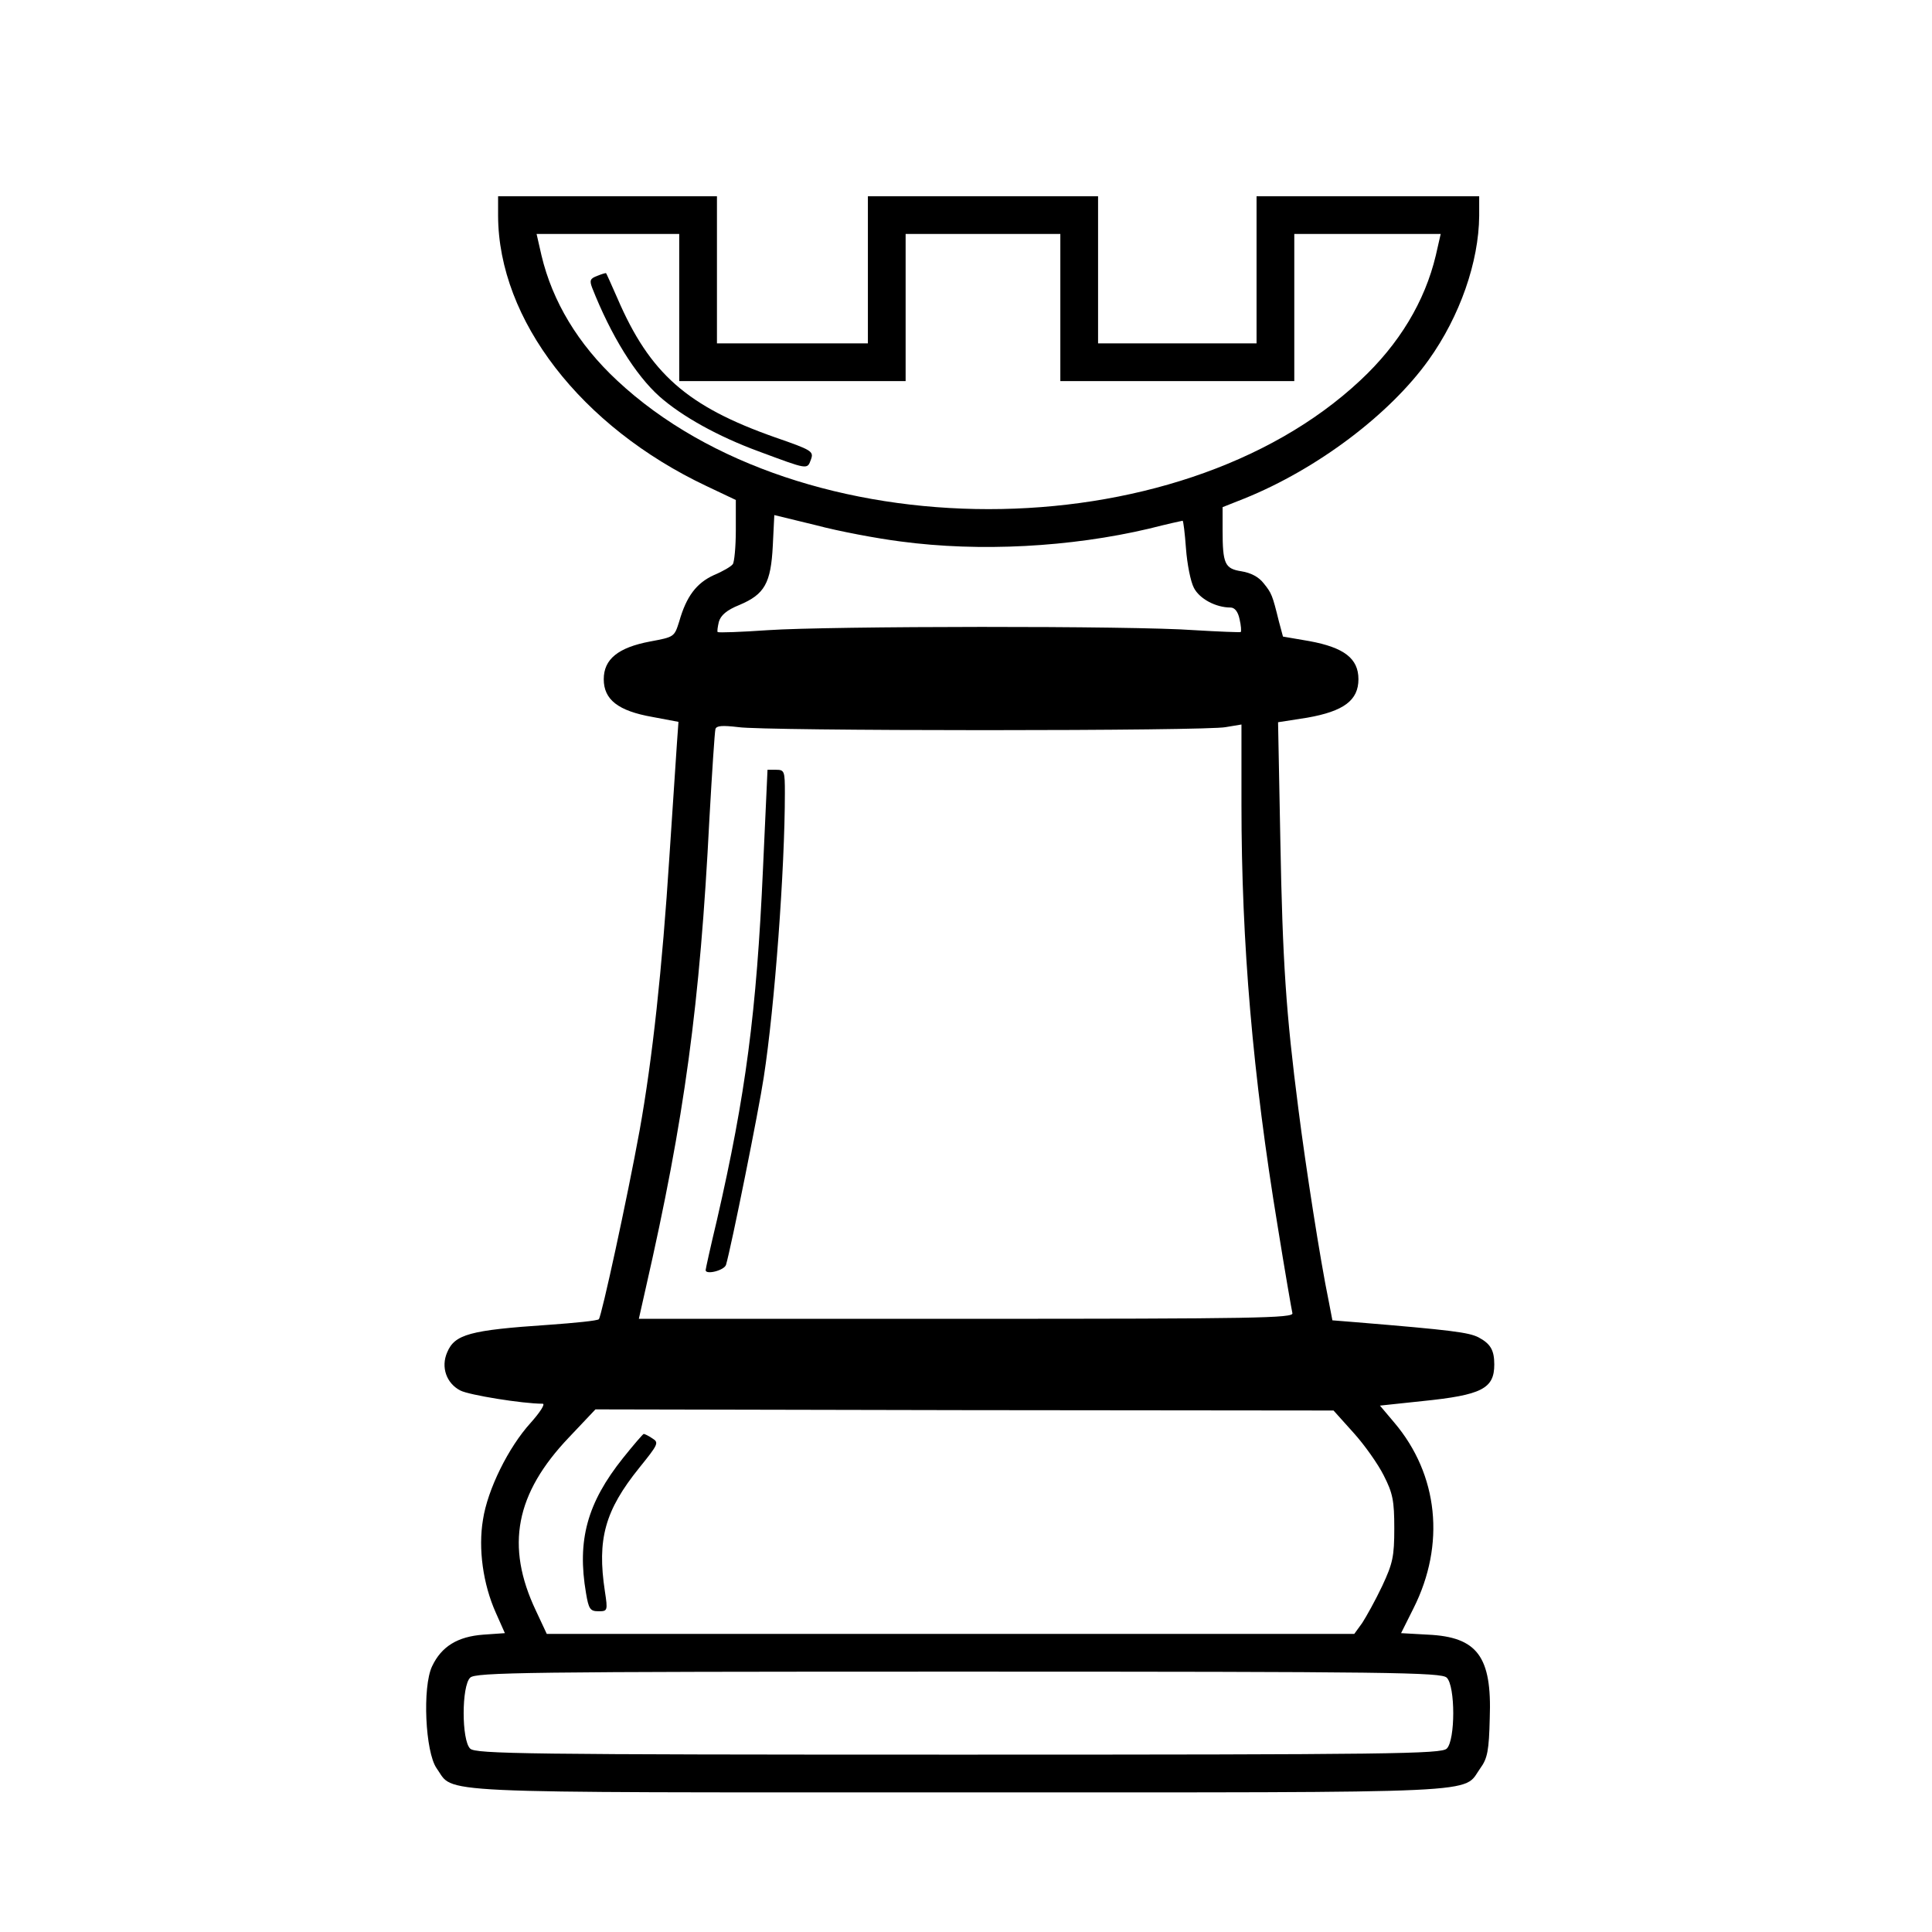
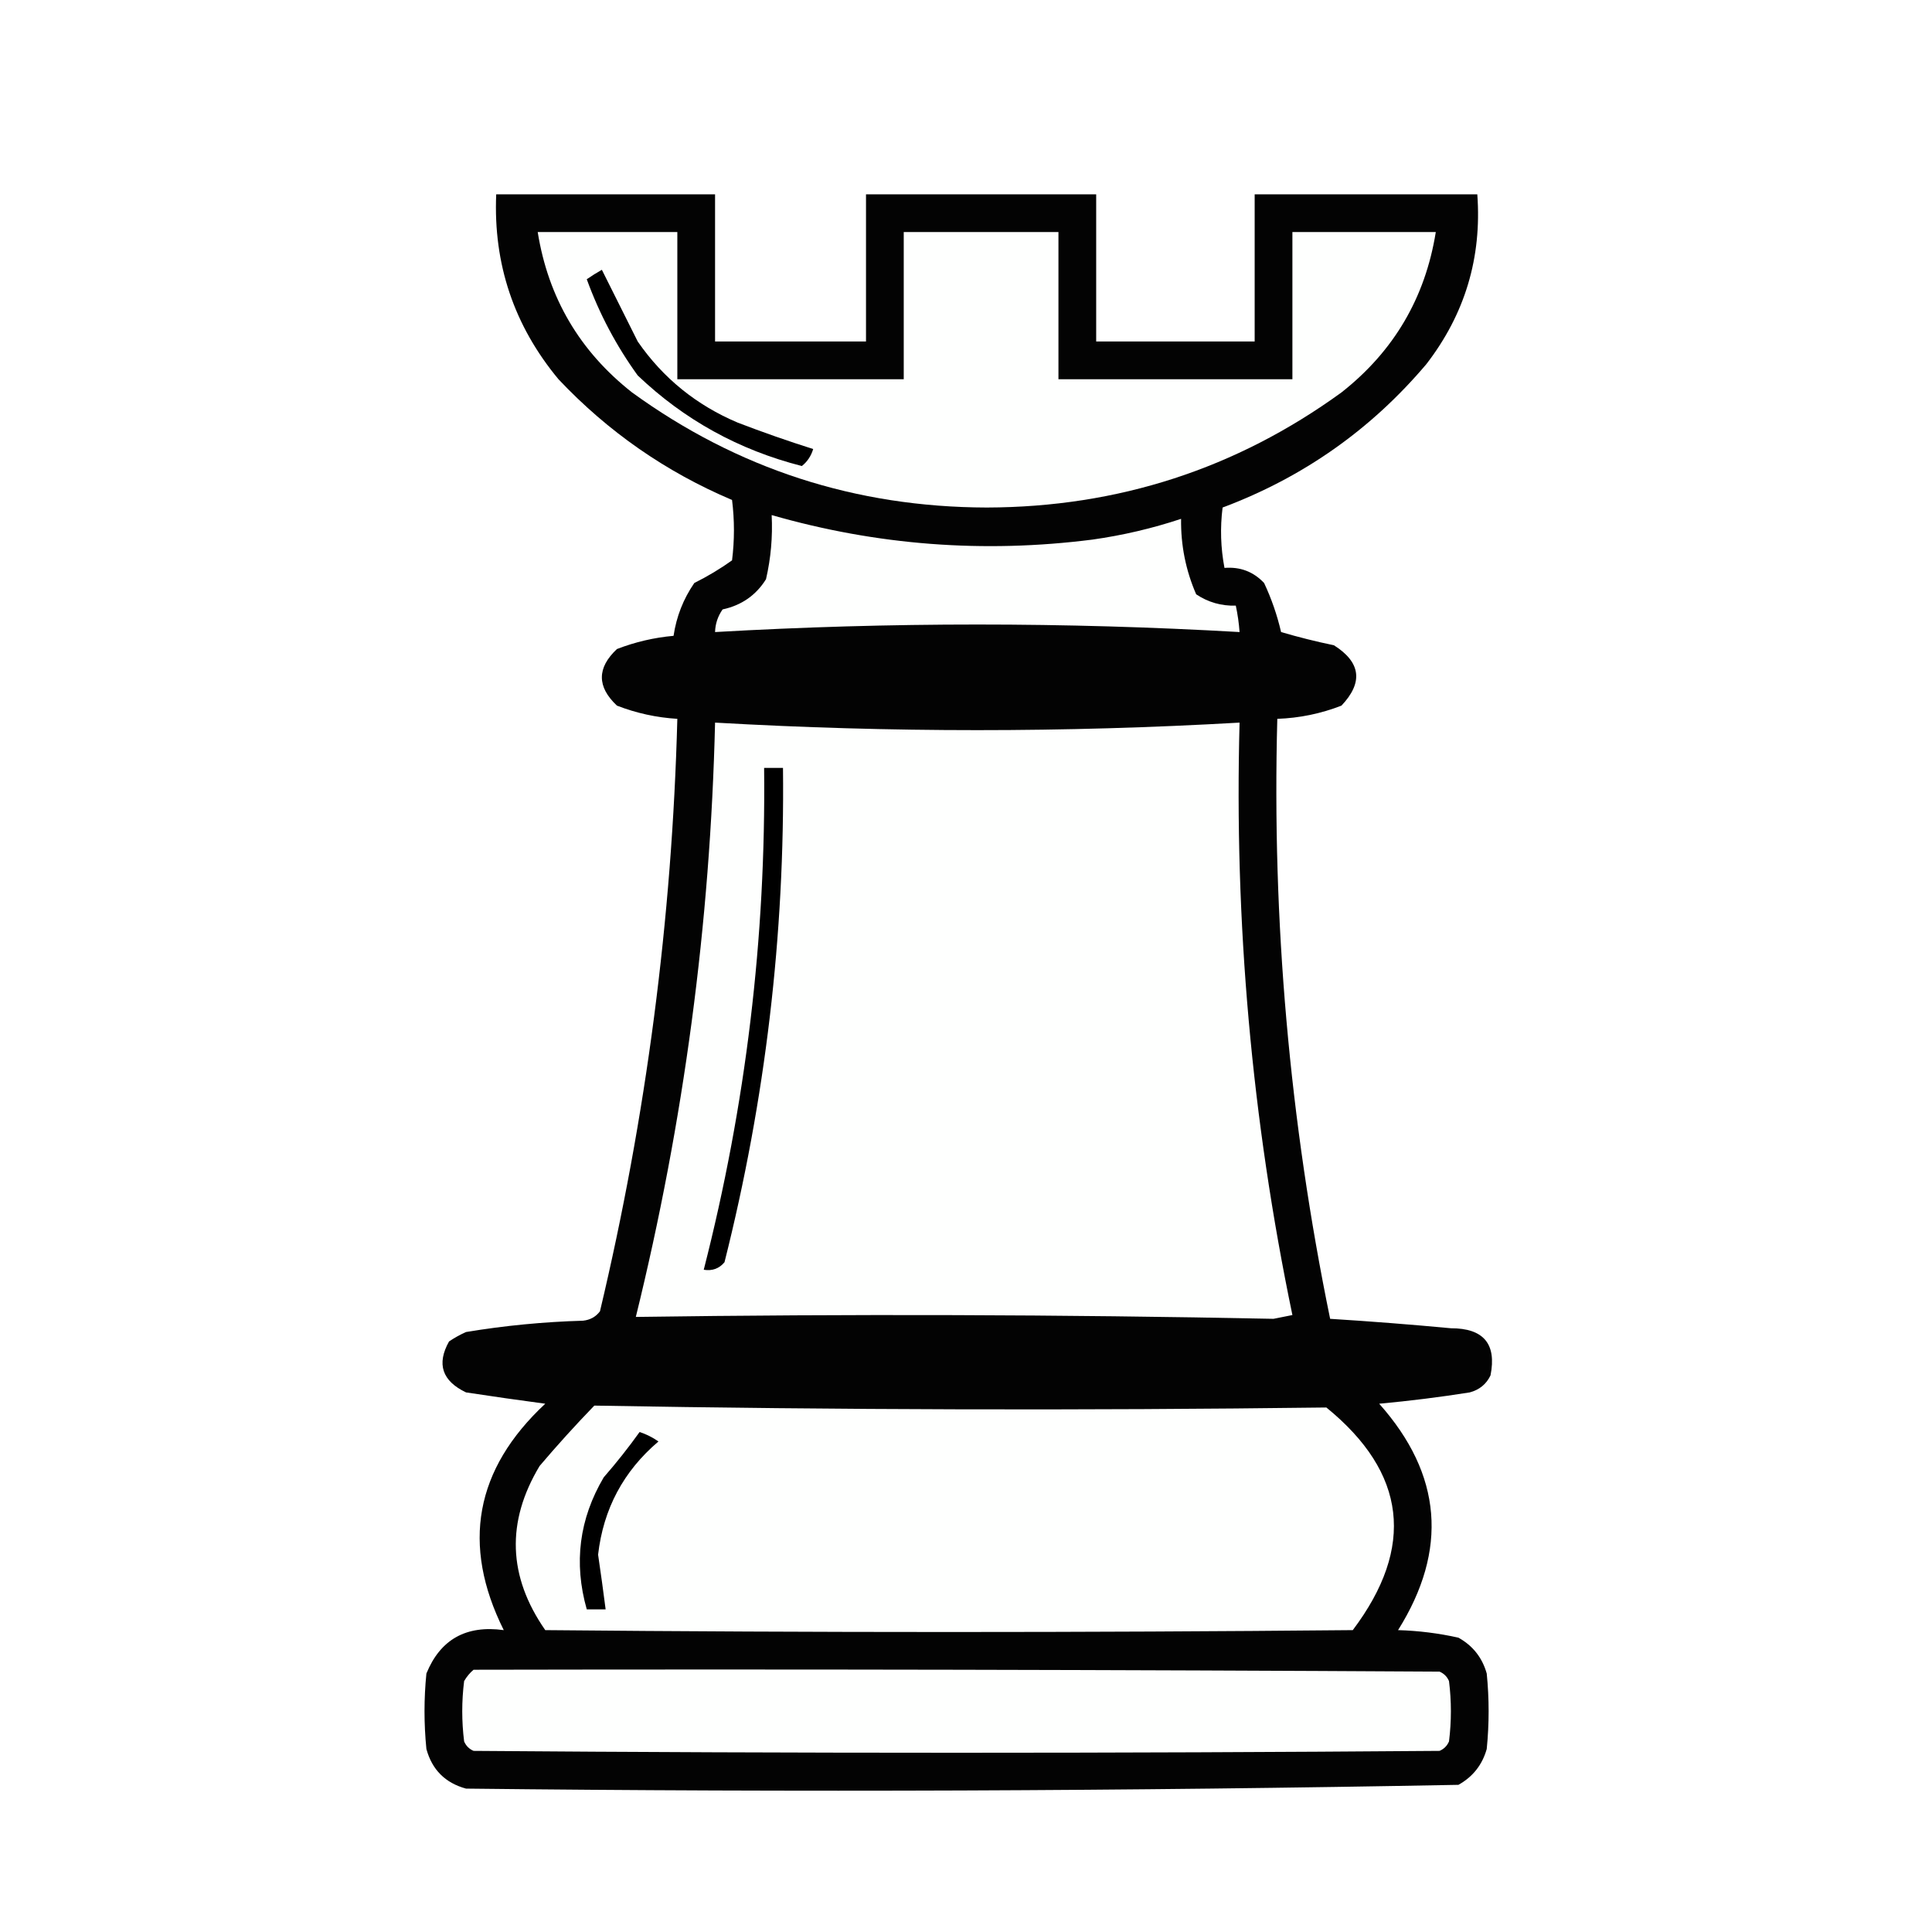
- <svg xmlns="http://www.w3.org/2000/svg" version="1.0" width="512pt" height="512pt" viewBox="0 0 512 512" preserveAspectRatio="xMidYMid meet">
-   <g transform="translate(0,512) scale(0.1,-0.1)" fill="#000000" stroke="none">
-     <path d="M1320 4548 c1 -276 220 -559 552 -716 l78 -37 0 -80 c0 -44 -4 -85 -8 -90 -4 -6 -26 -19 -50 -29 -46 -21 -73 -56 -92 -123 -13 -41 -13 -41 -77 -53 -85 -16 -123 -47 -123 -100 0 -54 38 -84 129 -100 l69 -13 -4 -56 c-2 -31 -11 -166 -20 -301 -19 -296 -45 -537 -79 -726 -33 -181 -101 -493 -108 -500 -3 -4 -64 -10 -134 -15 -208 -14 -248 -25 -268 -73 -17 -39 -2 -82 35 -101 23 -12 165 -35 218 -35 8 0 -7 -23 -32 -51 -59 -65 -114 -177 -126 -256 -13 -77 0 -171 34 -247 l24 -54 -57 -4 c-68 -5 -111 -31 -136 -84 -26 -55 -18 -227 12 -270 49 -68 -47 -64 1383 -64 1430 0 1334 -4 1383 64 19 26 23 47 25 133 6 163 -33 215 -164 221 l-71 4 33 66 c85 169 66 354 -51 492 l-38 45 113 12 c157 16 190 33 190 97 0 38 -10 55 -42 72 -26 13 -70 19 -325 40 l-62 5 -10 52 c-22 106 -61 357 -80 507 -33 256 -42 390 -48 715 l-6 311 77 12 c97 17 136 46 136 102 0 55 -38 84 -130 101 l-70 12 -11 41 c-17 69 -19 74 -40 100 -13 17 -34 28 -59 32 -44 7 -50 19 -50 110 l0 60 58 23 c193 78 385 223 488 367 83 116 133 260 134 382 l0 52 -295 0 -295 0 0 -195 0 -195 -210 0 -210 0 0 195 0 195 -305 0 -305 0 0 -195 0 -195 -200 0 -200 0 0 195 0 195 -290 0 -290 0 0 -52z m480 -243 l0 -195 300 0 300 0 0 195 0 195 205 0 205 0 0 -195 0 -195 310 0 310 0 0 195 0 195 194 0 194 0 -13 -57 c-29 -122 -97 -235 -200 -331 -486 -455 -1484 -455 -1970 0 -103 96 -171 209 -200 331 l-13 57 189 0 189 0 0 -195z m587 -620 c210 -28 450 -15 658 34 47 12 88 21 89 21 2 0 6 -33 9 -74 3 -40 12 -87 21 -104 15 -29 58 -52 97 -52 11 0 20 -11 24 -31 4 -17 5 -32 3 -34 -1 -1 -57 1 -123 5 -161 12 -968 11 -1130 0 -71 -5 -131 -7 -133 -5 -2 1 0 14 3 27 5 17 20 31 55 45 66 28 83 57 88 157 l4 81 111 -27 c60 -16 161 -35 224 -43z m223 -500 c327 0 614 3 638 8 l42 7 0 -212 c0 -368 30 -718 96 -1118 19 -118 37 -222 39 -230 4 -13 -96 -15 -863 -15 l-869 0 18 80 c103 451 144 752 169 1245 7 124 14 231 16 238 3 9 18 10 61 5 32 -5 326 -8 653 -8z m977 -1862 c29 -32 65 -83 80 -113 24 -47 28 -67 28 -140 0 -75 -4 -93 -32 -153 -18 -38 -42 -81 -53 -98 l-21 -29 -1070 0 -1070 0 -29 62 c-81 171 -54 310 88 459 l70 74 978 -2 978 -1 53 -59z m247 -649 c23 -22 23 -166 0 -188 -14 -14 -145 -16 -1294 -16 -1149 0 -1280 2 -1294 16 -23 22 -23 166 0 188 14 14 145 16 1294 16 1149 0 1280 -2 1294 -16z" />
-     <path d="M1583 4389 c-19 -7 -21 -12 -14 -31 50 -127 115 -232 179 -289 60 -53 156 -106 262 -145 132 -49 129 -49 139 -22 8 22 3 25 -95 59 -233 82 -332 169 -418 369 -16 36 -29 66 -30 66 0 1 -11 -2 -23 -7z" />
-     <path d="M2022 2818 c-17 -381 -46 -600 -122 -931 -17 -71 -30 -130 -30 -133 0 -13 49 -1 54 14 14 48 87 410 100 497 29 187 56 553 56 753 0 58 -1 62 -23 62 l-23 0 -12 -262z" />
-     <path d="M1651 1256 c-95 -119 -122 -218 -98 -358 7 -42 11 -48 33 -48 24 0 25 1 17 53 -21 138 0 214 91 327 50 62 53 67 35 78 -10 7 -21 12 -23 12 -2 0 -27 -29 -55 -64z" />
+ <svg xmlns="http://www.w3.org/2000/svg" version="1.1" width="512px" height="512px" style="shape-rendering:geometricPrecision; text-rendering:geometricPrecision; image-rendering:optimizeQuality; fill-rule:evenodd; clip-rule:evenodd">
+   <g>
+     <path style="opacity:0.987" fill="#000000" d="M 131.5,51.5 C 150.833,51.5 170.167,51.5 189.5,51.5C 189.5,64.5 189.5,77.5 189.5,90.5C 202.833,90.5 216.167,90.5 229.5,90.5C 229.5,77.5 229.5,64.5 229.5,51.5C 249.833,51.5 270.167,51.5 290.5,51.5C 290.5,64.5 290.5,77.5 290.5,90.5C 304.5,90.5 318.5,90.5 332.5,90.5C 332.5,77.5 332.5,64.5 332.5,51.5C 352.167,51.5 371.833,51.5 391.5,51.5C 392.731,68.245 388.231,83.245 378,96.5C 363.336,113.838 345.336,126.505 324,134.5C 323.324,139.871 323.491,145.204 324.5,150.5C 328.676,150.168 332.176,151.502 335,154.5C 336.959,158.669 338.459,163.002 339.5,167.5C 344.11,168.856 348.777,170.022 353.5,171C 360.649,175.522 361.315,180.855 355.5,187C 350.036,189.126 344.369,190.293 338.5,190.5C 337.063,244.052 341.73,297.052 352.5,349.5C 363.173,350.167 373.84,351.001 384.5,352C 393.164,351.988 396.664,356.155 395,364.5C 393.891,366.815 392.057,368.315 389.5,369C 381.538,370.263 373.538,371.263 365.5,372C 382.171,390.722 383.838,410.722 370.5,432C 375.916,432.159 381.25,432.826 386.5,434C 390.313,436.124 392.813,439.291 394,443.5C 394.667,450.167 394.667,456.833 394,463.5C 392.813,467.709 390.313,470.876 386.5,473C 298.89,474.659 211.223,474.992 123.5,474C 118,472.5 114.5,469 113,463.5C 112.333,456.833 112.333,450.167 113,443.5C 116.693,434.461 123.526,430.628 133.5,432C 122.215,409.351 125.881,389.351 144.5,372C 137.488,371.066 130.488,370.066 123.5,369C 117.155,365.967 115.655,361.467 119,355.5C 120.419,354.54 121.919,353.707 123.5,353C 133.759,351.296 144.093,350.296 154.5,350C 156.402,349.801 157.902,348.967 159,347.5C 171.273,295.872 178.107,243.539 179.5,190.5C 173.981,190.163 168.648,188.996 163.5,187C 158.167,182 158.167,177 163.5,172C 168.334,170.133 173.334,168.966 178.5,168.5C 179.255,163.4 181.088,158.734 184,154.5C 187.544,152.733 190.877,150.733 194,148.5C 194.667,143.167 194.667,137.833 194,132.5C 176.432,125.049 161.098,114.382 148,100.5C 136.215,86.312 130.715,69.978 131.5,51.5 Z" />
+   </g>
+   <g>
+     <path style="opacity:1" fill="#fefffe" d="M 142.5,61.5 C 154.833,61.5 167.167,61.5 179.5,61.5C 179.5,74.5 179.5,87.5 179.5,100.5C 199.5,100.5 219.5,100.5 239.5,100.5C 239.5,87.5 239.5,74.5 239.5,61.5C 253.167,61.5 266.833,61.5 280.5,61.5C 280.5,74.5 280.5,87.5 280.5,100.5C 301.167,100.5 321.833,100.5 342.5,100.5C 342.5,87.5 342.5,74.5 342.5,61.5C 355.167,61.5 367.833,61.5 380.5,61.5C 377.708,78.916 369.375,93.083 355.5,104C 327.593,124.246 296.259,134.412 261.5,134.5C 226.741,134.412 195.407,124.246 167.5,104C 153.625,93.083 145.292,78.916 142.5,61.5 Z" />
+   </g>
+   <g>
+     <path style="opacity:1" fill="#000000" d="M 159.5,71.5 C 162.636,77.773 165.803,84.106 169,90.5C 175.705,100.197 184.539,107.364 195.5,112C 202.091,114.531 208.758,116.864 215.5,119C 214.95,120.845 213.95,122.345 212.5,123.5C 195.827,119.251 181.327,111.251 169,99.5C 163.324,91.65 158.824,83.15 155.5,74C 156.858,73.066 158.192,72.232 159.5,71.5 Z" />
+   </g>
+   <g>
+     <path style="opacity:1" fill="#fefffe" d="M 204.5,136.5 C 232.348,144.506 260.681,146.673 289.5,143C 297.529,141.867 305.362,140.034 313,137.5C 312.904,144.488 314.238,151.155 317,157.5C 320.173,159.613 323.673,160.613 327.5,160.5C 327.993,162.806 328.326,165.139 328.5,167.5C 282.171,164.84 235.837,164.84 189.5,167.5C 189.565,165.304 190.232,163.304 191.5,161.5C 196.511,160.42 200.344,157.754 203,153.5C 204.289,147.912 204.789,142.245 204.5,136.5 Z" />
+   </g>
+   <g>
+     <path style="opacity:1" fill="#fefffe" d="M 189.5,191.5 C 235.84,194.16 282.173,194.16 328.5,191.5C 327.064,244.397 331.73,296.73 342.5,348.5C 340.833,348.833 339.167,349.167 337.5,349.5C 281.163,348.364 224.829,348.197 168.5,349C 181.23,297.262 188.23,244.762 189.5,191.5 Z" />
+   </g>
+   <g>
+     <path style="opacity:1" fill="#000000" d="M 202.5,203.5 C 204.167,203.5 205.833,203.5 207.5,203.5C 207.999,247.847 202.832,291.514 192,334.5C 190.599,336.192 188.766,336.859 186.5,336.5C 197.66,292.886 202.993,248.553 202.5,203.5 Z" />
+   </g>
+   <g>
+     <path style="opacity:1" fill="#fefffe" d="M 157.5,372.5 C 222.171,373.649 286.837,373.816 351.5,373C 372.751,390.315 375.084,409.981 358.5,432C 287.167,432.667 215.833,432.667 144.5,432C 134.612,417.797 134.112,403.297 143,388.5C 147.671,382.997 152.504,377.664 157.5,372.5 Z" />
+   </g>
+   <g>
+     <path style="opacity:1" fill="#000000" d="M 169.5,379.5 C 171.255,380.072 172.922,380.906 174.5,382C 165.226,389.88 159.893,399.88 158.5,412C 159.215,416.837 159.882,421.67 160.5,426.5C 158.833,426.5 157.167,426.5 155.5,426.5C 151.998,414.183 153.498,402.516 160,391.5C 163.381,387.625 166.547,383.625 169.5,379.5 Z" />
+   </g>
+   <g>
+     <path style="opacity:1" fill="#fefffe" d="M 125.5,442.5 C 210.834,442.333 296.167,442.5 381.5,443C 382.667,443.5 383.5,444.333 384,445.5C 384.667,450.833 384.667,456.167 384,461.5C 383.5,462.667 382.667,463.5 381.5,464C 296.167,464.667 210.833,464.667 125.5,464C 124.333,463.5 123.5,462.667 123,461.5C 122.333,456.167 122.333,450.833 123,445.5C 123.698,444.309 124.531,443.309 125.5,442.5 Z" />
  </g>
</svg>
